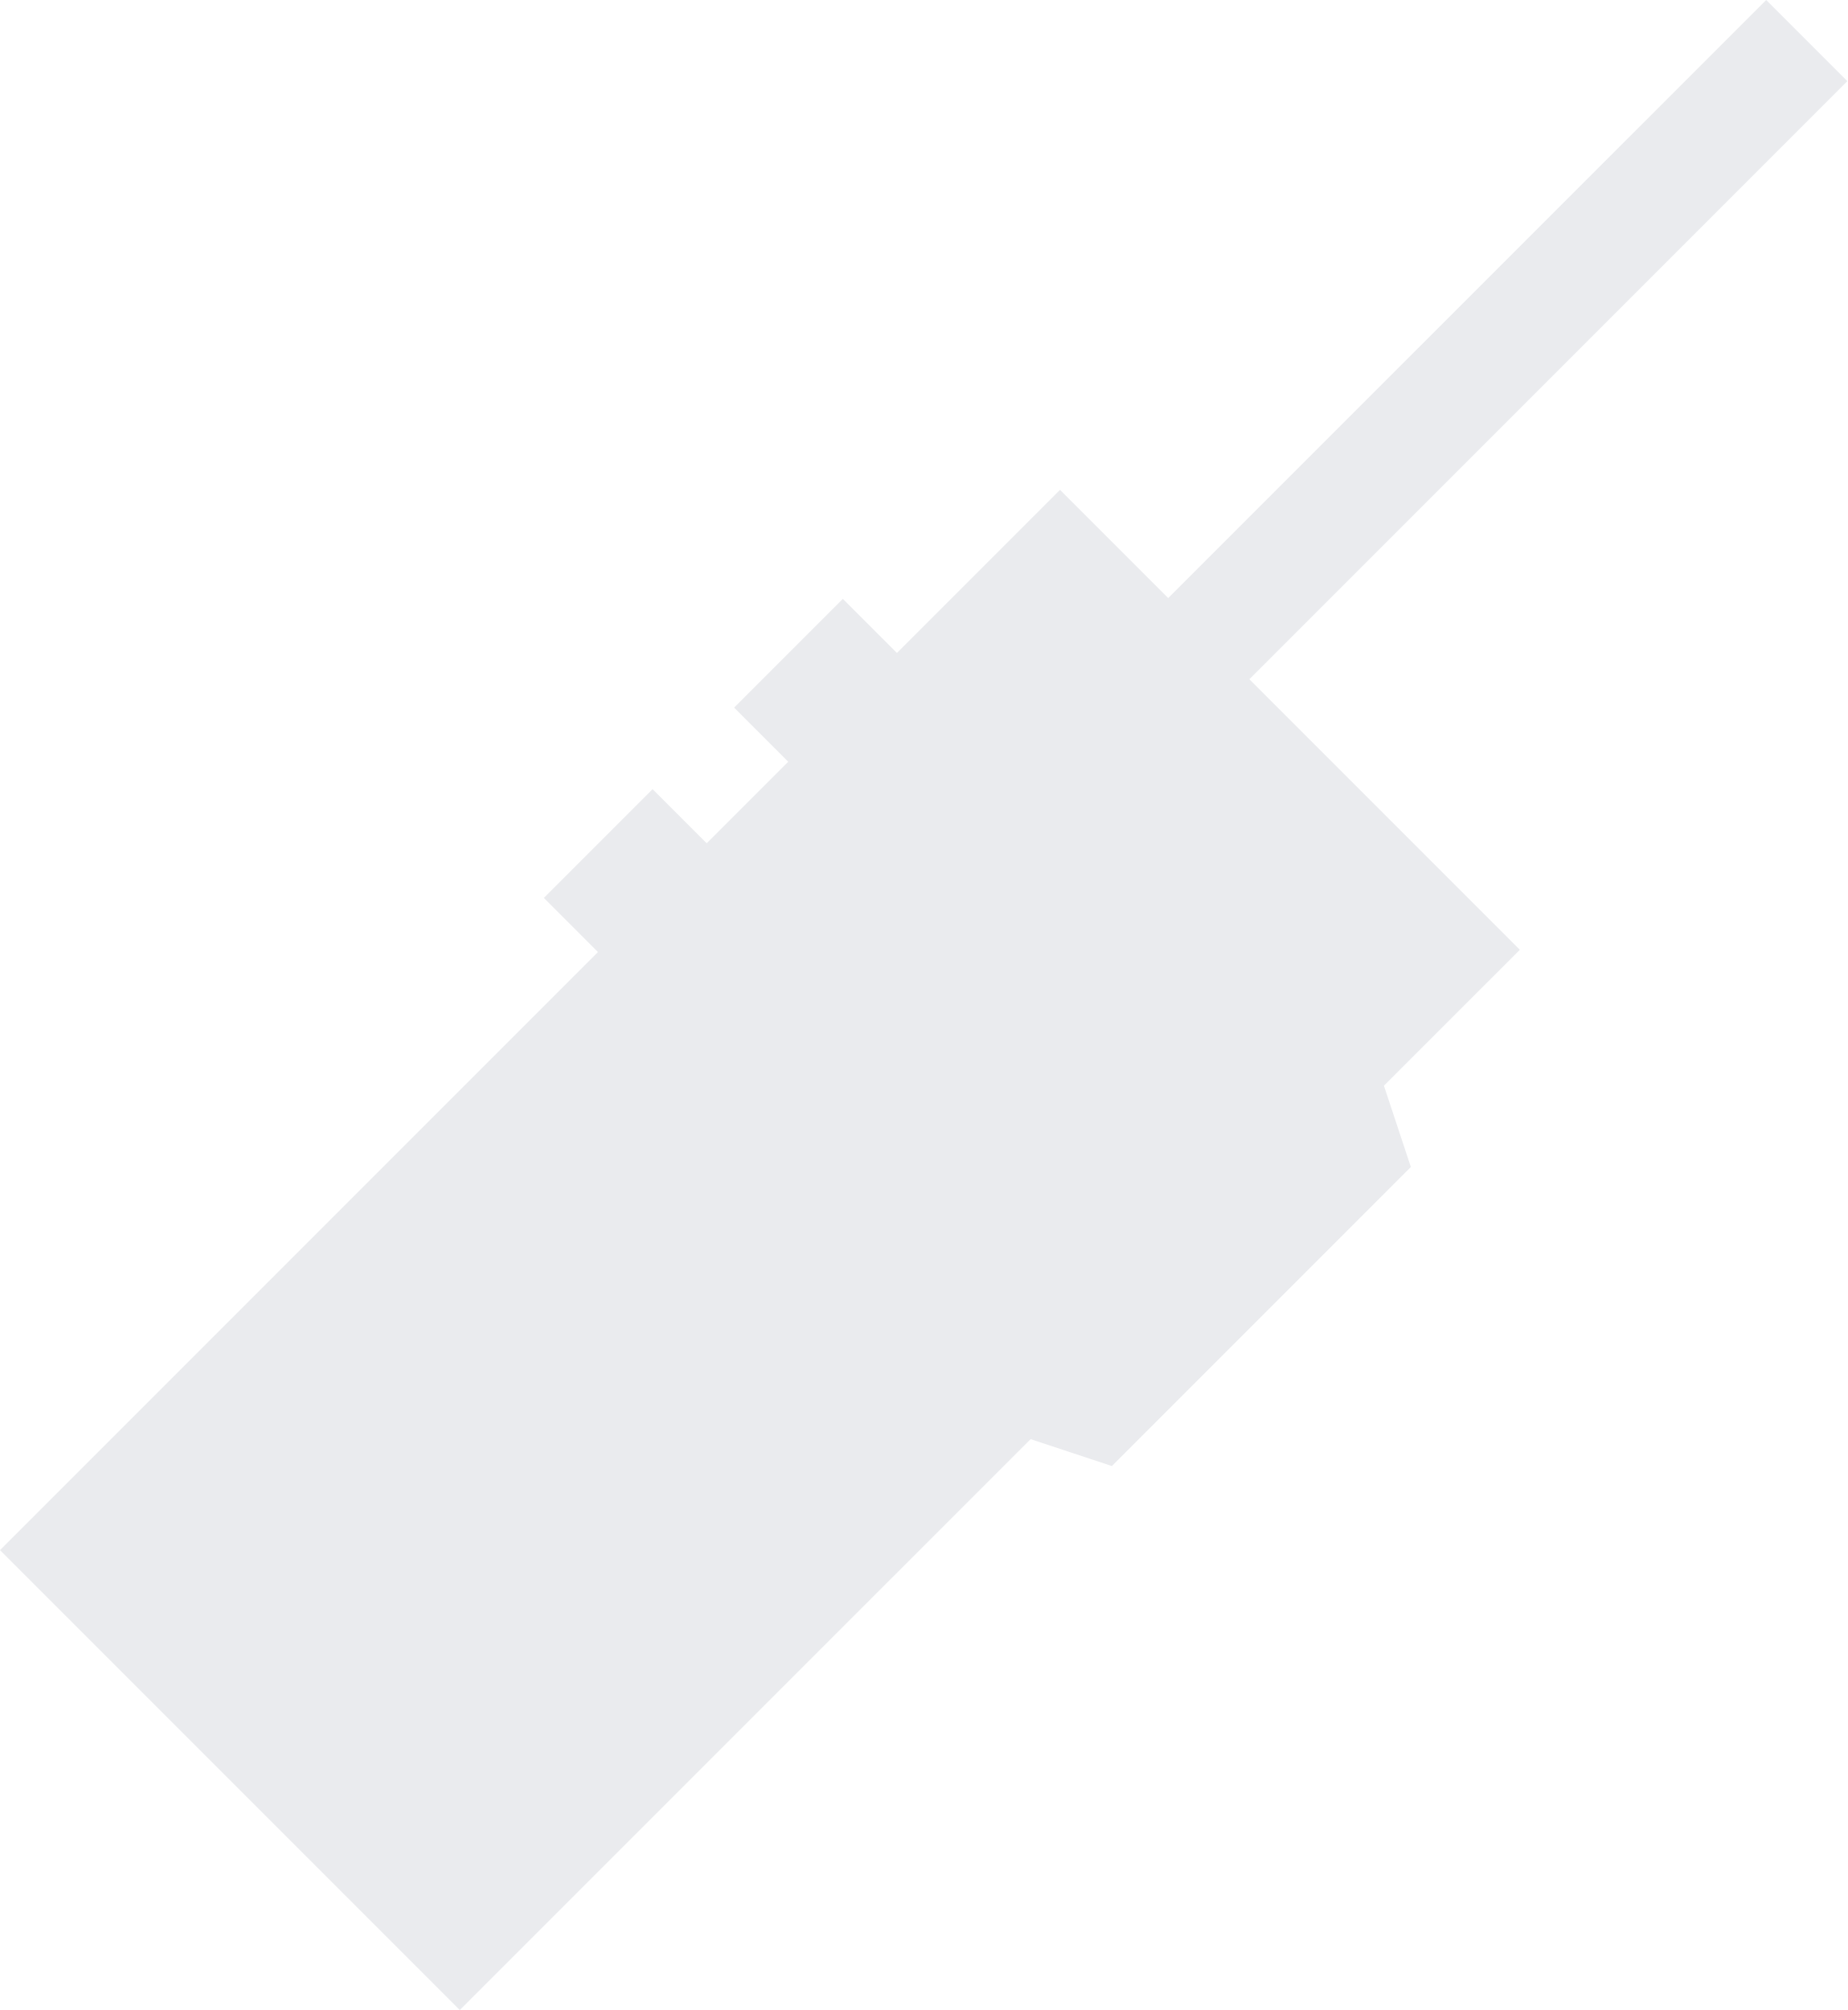
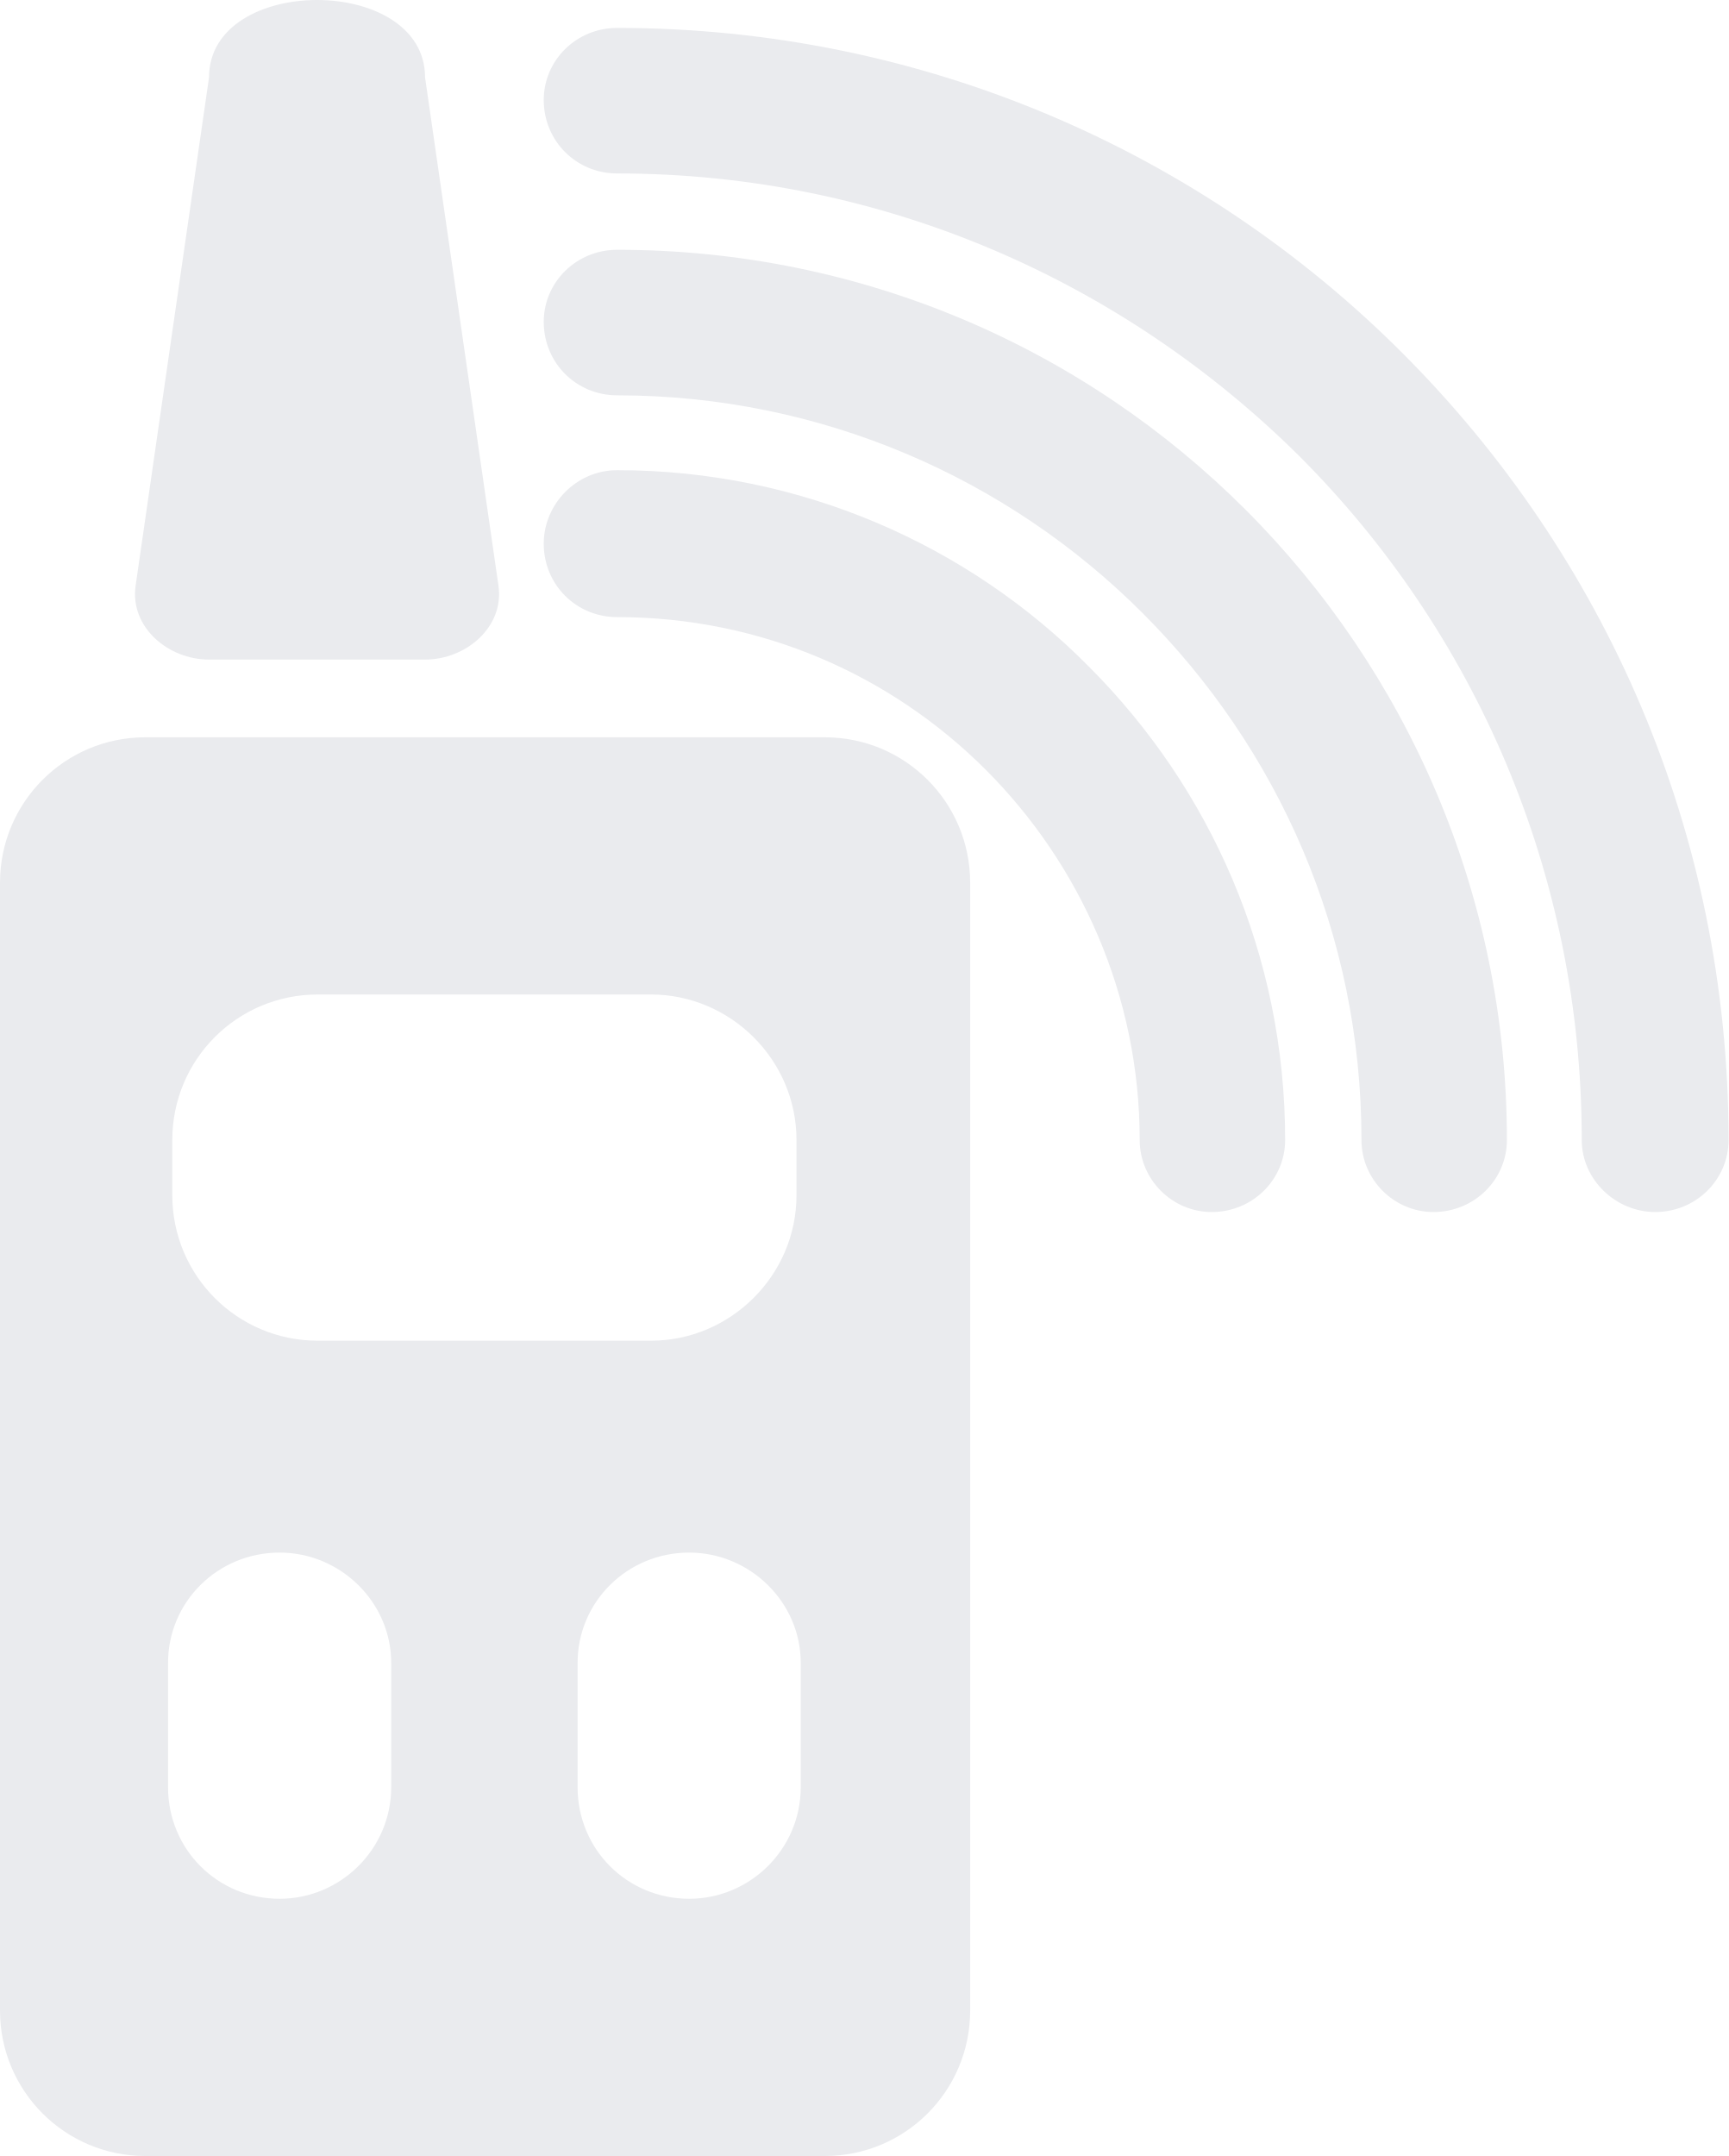
- <svg xmlns="http://www.w3.org/2000/svg" width="31.132mm" height="33.866mm" viewBox="0 0 31.132 33.866" version="1.1" id="svg3099">
-   <defs id="defs3096" />
-   <g id="layer1" transform="translate(-116.3558,-101.2319)">
-     <g id="Radio" transform="matrix(0.2940632,0,0,0.2940632,-57.95985,37.78805)" style="clip-rule:evenodd;fill:#eaebee;fill-opacity:1;fill-rule:evenodd;stroke-miterlimit:2">
-       <path d="m 592.783,304.565 26.351,26.351 32.711,-32.71 4.658,1.542 17.134,-17.134 -1.543,-4.658 7.789,-7.788 -15.501,-15.501 34.268,-34.268 -4.65,-4.65 -34.269,34.268 -6.2,-6.201 -9.346,9.346 -3.1,-3.1 -6.231,6.231 3.101,3.1 -4.673,4.673 -3.101,-3.1 -6.23,6.23 3.1,3.101 z" style="fill:#eaebee;fill-opacity:1" id="path2" />
-     </g>
-   </g>
+ <svg xmlns="http://www.w3.org/2000/svg" width="200.449" height="250" viewBox="0 0 200.449 250" version="1.1" id="SVGRoot" xml:space="preserve">
+   <defs id="defs616" />
+   <path d="m 79.918,180.031 v 0 c 7.042,0 12.938,5.736 12.938,12.789 v 14.415 c 0,7.202 -5.897,12.938 -12.938,12.938 -7.202,0 -12.938,-5.736 -12.938,-12.938 v -14.415 c 0,-7.053 5.736,-12.789 12.938,-12.789 m -47.493,0 v 0 c 7.042,0 12.938,5.736 12.938,12.789 v 14.415 c 0,7.202 -5.897,12.938 -12.938,12.938 -7.202,0 -12.938,-5.736 -12.938,-12.938 v -14.415 c 0,-7.053 5.736,-12.789 12.938,-12.789 m 4.42,-64.713 h 38.654 c 9.171,0 16.865,7.534 16.865,16.877 v 6.389 c 0,9.331 -7.694,16.877 -16.865,16.877 H 36.845 c -9.331,0 -16.865,-7.545 -16.865,-16.877 v -6.389 c 0,-9.343 7.534,-16.877 16.865,-16.877 M 24.239,76.481 h 8.507 8.038 8.507 c 4.752,0 9.171,-3.767 8.519,-8.519 L 49.291,8.974 c 0,-11.965 -25.052,-11.965 -25.052,0 L 15.72,67.962 c -0.653,4.752 3.767,8.519 8.519,8.519 m 47.333,-4.923 c -4.752,0 -8.519,-3.755 -8.519,-8.519 0,-4.58 3.767,-8.519 8.519,-8.519 21.285,0 40.772,8.69 54.695,22.773 14.083,14.094 22.762,33.433 22.762,54.901 0,4.58 -3.767,8.347 -8.519,8.347 -4.58,0 -8.347,-3.767 -8.347,-8.347 0,-16.716 -6.881,-31.956 -17.85,-42.936 C 103.333,78.278 88.265,71.557 71.572,71.557 m 0,-51.443 c -4.752,0 -8.519,-3.767 -8.519,-8.519 0,-4.591 3.767,-8.358 8.519,-8.358 35.54,0 67.793,14.415 91.048,37.692 23.426,23.426 37.83,55.542 37.83,91.265 0,4.58 -3.767,8.347 -8.507,8.347 -4.591,0 -8.519,-3.767 -8.519,-8.347 0,-30.971 -12.446,-59 -32.757,-79.312 C 130.354,32.732 102.52,20.114 71.572,20.114 m 0,25.727 c -4.752,0 -8.519,-3.767 -8.519,-8.519 0,-4.591 3.767,-8.358 8.519,-8.358 28.487,0 54.203,11.473 72.877,30.147 18.663,18.674 30.296,44.573 30.296,73.083 0,4.58 -3.767,8.347 -8.519,8.347 -4.58,0 -8.347,-3.767 -8.347,-8.347 0,-23.93 -9.675,-45.398 -25.395,-61.118 C 116.924,55.505 95.318,45.841 71.572,45.841 M 16.865,85.492 h 78.774 c 9.331,0 16.865,7.534 16.865,16.877 V 233.123 C 112.504,242.466 104.97,250 95.639,250 H 16.865 C 7.534,250 0,242.466 0,233.123 V 102.368 C 0,93.025 7.534,85.492 16.865,85.492" style="fill:#eaebee;fill-opacity:1;fill-rule:evenodd;stroke:none;stroke-width:11.45" id="path2465" />
</svg>
